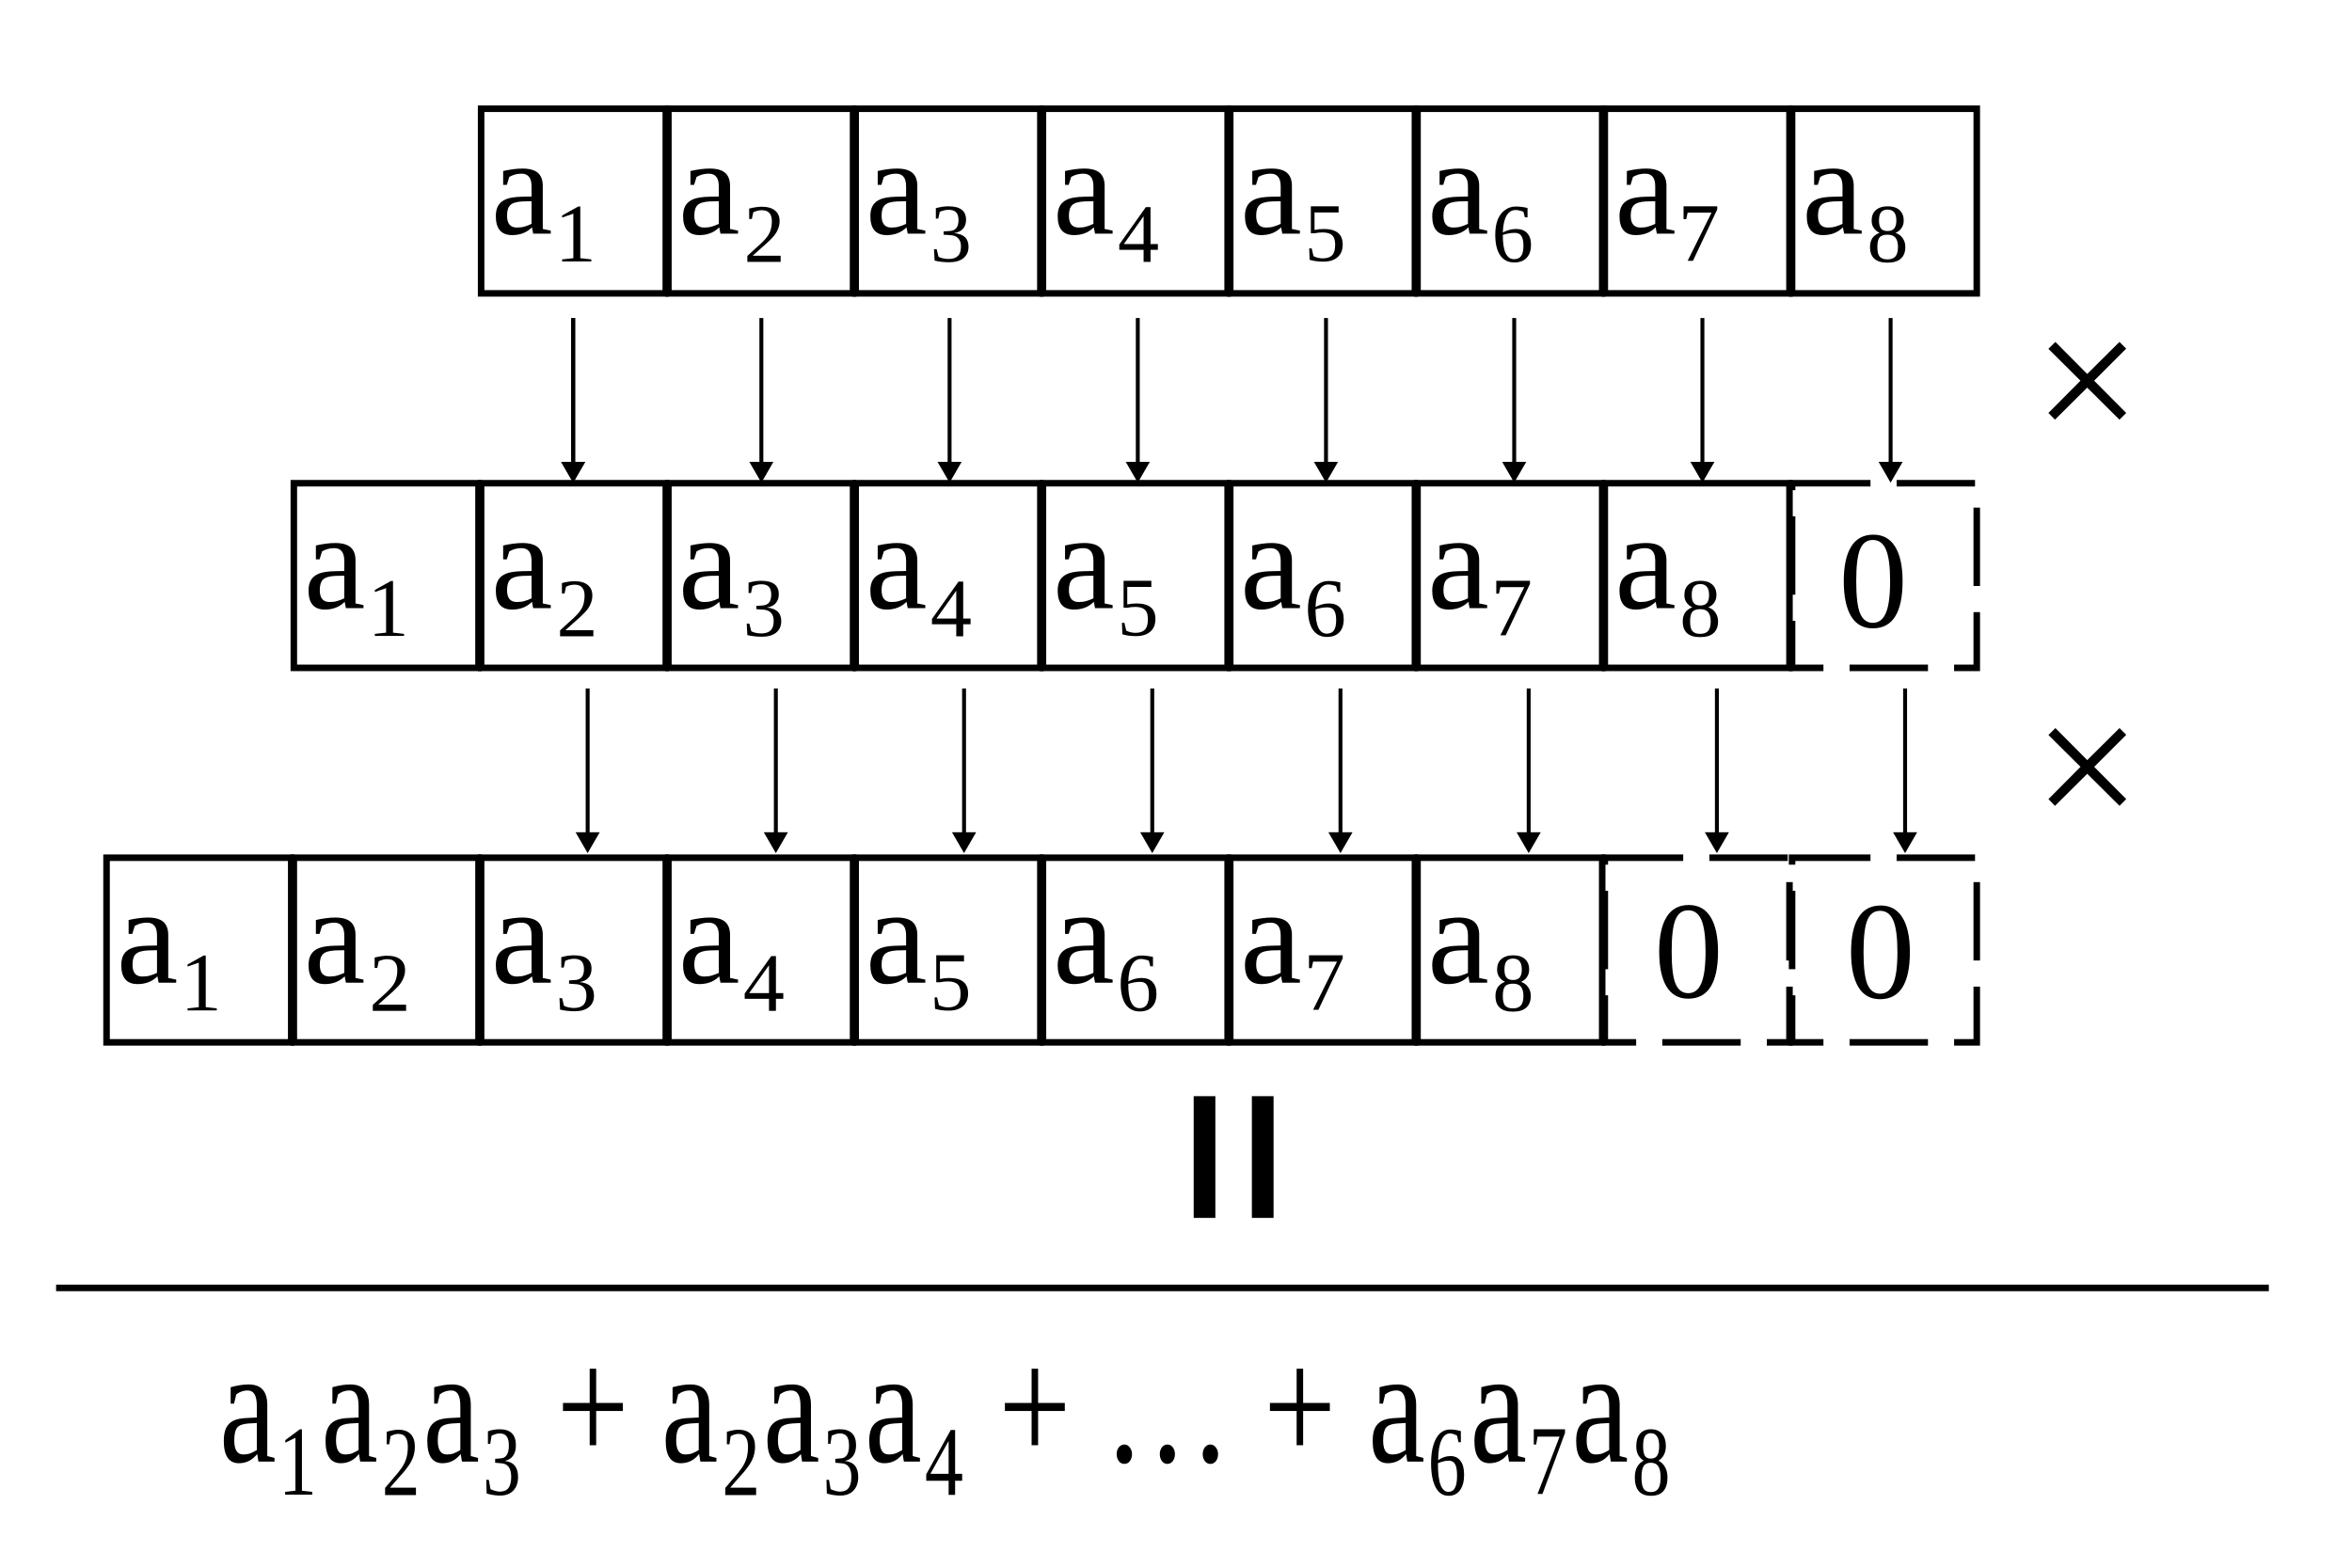
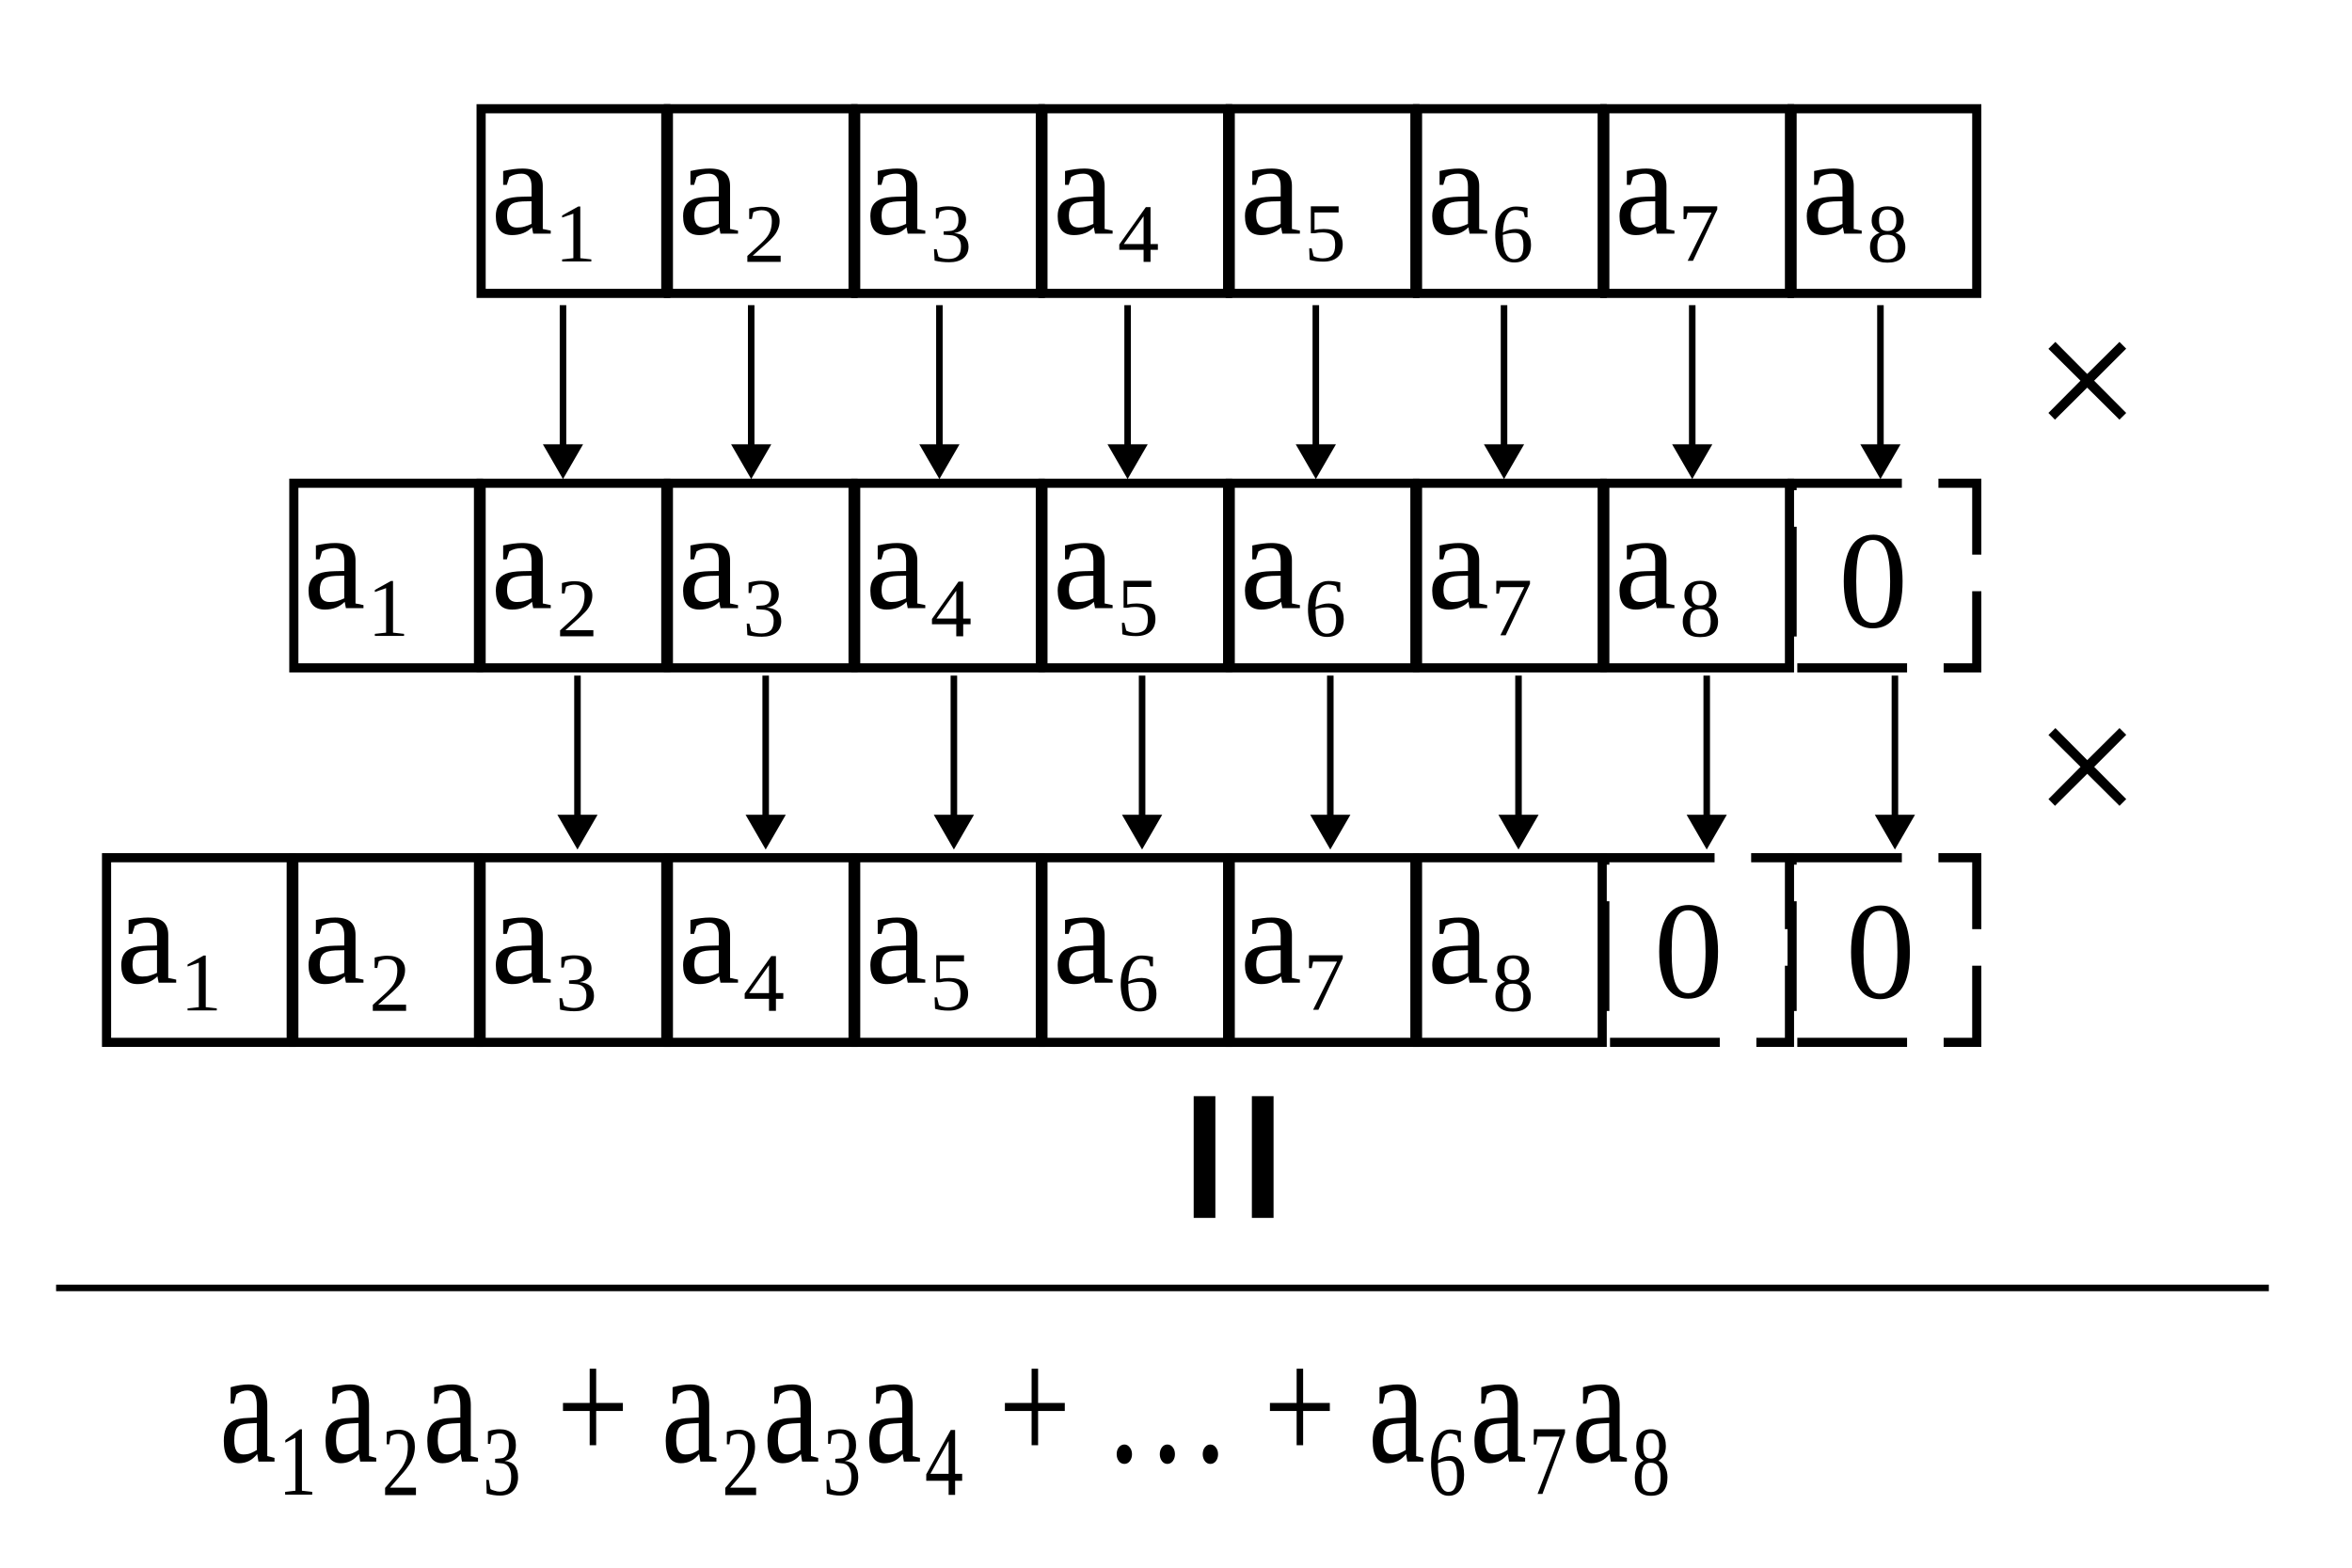
- <svg xmlns="http://www.w3.org/2000/svg" xmlns:xlink="http://www.w3.org/1999/xlink" width="180mm" height="120mm" viewBox="0 0 180 120" version="1.1" id="svg5">
+ <svg xmlns="http://www.w3.org/2000/svg" width="180mm" height="120mm" viewBox="0 0 180 120" version="1.1" id="svg5">
  <defs id="defs2">
    <rect x="330.058" y="462.716" width="36.875" height="37.003" id="rect28246" />
    <marker style="overflow:visible" id="TriangleStart" refX="0" refY="0" orient="auto-start-reverse" markerWidth="5.324" markerHeight="6.155" viewBox="0 0 5.324 6.155" preserveAspectRatio="xMidYMid">
      <path transform="scale(0.5)" style="fill:context-stroke;fill-rule:evenodd;stroke:context-stroke;stroke-width:1pt" d="M 5.77,0 -2.88,5 V -5 Z" id="path135" />
    </marker>
  </defs>
  <g id="layer1">
-     <rect style="fill:none;fill-rule:evenodd;stroke:#000000;stroke-width:0.5;stroke-dasharray:none;stroke-opacity:1" id="rect9906" width="14.133" height="14.133" x="36.82" y="8.324" />
+     <rect style="fill:none;fill-rule:evenodd;stroke:#000000;stroke-width:0.7;stroke-dasharray:none;stroke-opacity:1" id="rect9906" width="14.133" height="14.133" x="36.82" y="8.324" />
    <text xml:space="preserve" style="font-size:10.62px;fill:#000000;fill-opacity:1;fill-rule:evenodd;stroke:none;stroke-width:0.669;stroke-dasharray:none;stroke-opacity:1" x="37.57" y="17.886" id="text9910">
      <tspan id="tspan9908" style="fill:#000000;fill-opacity:1;stroke:none;stroke-width:0.669" x="37.57" y="17.886">a₁</tspan>
    </text>
-     <rect style="fill:none;fill-rule:evenodd;stroke:#000000;stroke-width:0.5;stroke-dasharray:none;stroke-opacity:1" id="rect16864" width="14.133" height="14.133" x="51.153" y="8.324" />
+     <rect style="fill:none;fill-rule:evenodd;stroke:#000000;stroke-width:0.7;stroke-dasharray:none;stroke-opacity:1" id="rect16864" width="14.133" height="14.133" x="51.153" y="8.324" />
    <text xml:space="preserve" style="font-size:10.62px;fill:#000000;fill-opacity:1;fill-rule:evenodd;stroke:none;stroke-width:0.669;stroke-dasharray:none;stroke-opacity:1" x="51.903" y="17.886" id="text16868">
      <tspan id="tspan16866" style="fill:#000000;fill-opacity:1;stroke:none;stroke-width:0.669" x="51.903" y="17.886">a₂</tspan>
    </text>
-     <rect style="fill:none;fill-rule:evenodd;stroke:#000000;stroke-width:0.5;stroke-dasharray:none;stroke-opacity:1" id="rect16872" width="14.133" height="14.133" x="65.486" y="8.324" />
+     <rect style="fill:none;fill-rule:evenodd;stroke:#000000;stroke-width:0.7;stroke-dasharray:none;stroke-opacity:1" id="rect16872" width="14.133" height="14.133" x="65.486" y="8.324" />
    <text xml:space="preserve" style="font-size:10.62px;fill:#000000;fill-opacity:1;fill-rule:evenodd;stroke:none;stroke-width:0.669;stroke-dasharray:none;stroke-opacity:1" x="66.236" y="17.886" id="text16876">
      <tspan id="tspan16874" style="fill:#000000;fill-opacity:1;stroke:none;stroke-width:0.669" x="66.236" y="17.886">a₃</tspan>
    </text>
-     <rect style="fill:none;fill-rule:evenodd;stroke:#000000;stroke-width:0.5;stroke-dasharray:none;stroke-opacity:1" id="rect16880" width="14.133" height="14.133" x="79.818" y="8.324" />
+     <rect style="fill:none;fill-rule:evenodd;stroke:#000000;stroke-width:0.7;stroke-dasharray:none;stroke-opacity:1" id="rect16880" width="14.133" height="14.133" x="79.818" y="8.324" />
    <text xml:space="preserve" style="font-size:10.62px;fill:#000000;fill-opacity:1;fill-rule:evenodd;stroke:none;stroke-width:0.669;stroke-dasharray:none;stroke-opacity:1" x="80.569" y="17.886" id="text16884">
      <tspan id="tspan16882" style="fill:#000000;fill-opacity:1;stroke:none;stroke-width:0.669" x="80.569" y="17.886">a₄</tspan>
    </text>
-     <rect style="fill:none;fill-rule:evenodd;stroke:#000000;stroke-width:0.5;stroke-dasharray:none;stroke-opacity:1" id="rect16888" width="14.133" height="14.133" x="94.151" y="8.324" />
+     <rect style="fill:none;fill-rule:evenodd;stroke:#000000;stroke-width:0.7;stroke-dasharray:none;stroke-opacity:1" id="rect16888" width="14.133" height="14.133" x="94.151" y="8.324" />
    <text xml:space="preserve" style="font-size:10.62px;fill:#000000;fill-opacity:1;fill-rule:evenodd;stroke:none;stroke-width:0.669;stroke-dasharray:none;stroke-opacity:1" x="94.902" y="17.886" id="text16892">
      <tspan id="tspan16890" style="fill:#000000;fill-opacity:1;stroke:none;stroke-width:0.669" x="94.902" y="17.886">a₅</tspan>
    </text>
-     <rect style="fill:none;fill-rule:evenodd;stroke:#000000;stroke-width:0.5;stroke-dasharray:none;stroke-opacity:1" id="rect16896" width="14.133" height="14.133" x="108.484" y="8.324" />
+     <rect style="fill:none;fill-rule:evenodd;stroke:#000000;stroke-width:0.7;stroke-dasharray:none;stroke-opacity:1" id="rect16896" width="14.133" height="14.133" x="108.484" y="8.324" />
    <text xml:space="preserve" style="font-size:10.62px;fill:#000000;fill-opacity:1;fill-rule:evenodd;stroke:none;stroke-width:0.669;stroke-dasharray:none;stroke-opacity:1" x="109.234" y="17.886" id="text16900">
      <tspan id="tspan16898" style="fill:#000000;fill-opacity:1;stroke:none;stroke-width:0.669" x="109.234" y="17.886">a₆</tspan>
    </text>
-     <rect style="fill:none;fill-rule:evenodd;stroke:#000000;stroke-width:0.5;stroke-dasharray:none;stroke-opacity:1" id="rect16904" width="14.133" height="14.133" x="122.817" y="8.324" />
+     <rect style="fill:none;fill-rule:evenodd;stroke:#000000;stroke-width:0.7;stroke-dasharray:none;stroke-opacity:1" id="rect16904" width="14.133" height="14.133" x="122.817" y="8.324" />
    <text xml:space="preserve" style="font-size:10.62px;fill:#000000;fill-opacity:1;fill-rule:evenodd;stroke:none;stroke-width:0.669;stroke-dasharray:none;stroke-opacity:1" x="123.567" y="17.886" id="text16908">
      <tspan id="tspan16906" style="fill:#000000;fill-opacity:1;stroke:none;stroke-width:0.669" x="123.567" y="17.886">a₇</tspan>
    </text>
-     <rect style="fill:none;fill-rule:evenodd;stroke:#000000;stroke-width:0.5;stroke-dasharray:none;stroke-opacity:1" id="rect16912" width="14.133" height="14.133" x="137.15" y="8.324" />
+     <rect style="fill:none;fill-rule:evenodd;stroke:#000000;stroke-width:0.7;stroke-dasharray:none;stroke-opacity:1" id="rect16912" width="14.133" height="14.133" x="137.15" y="8.324" />
    <text xml:space="preserve" style="font-size:10.62px;fill:#000000;fill-opacity:1;fill-rule:evenodd;stroke:none;stroke-width:0.669;stroke-dasharray:none;stroke-opacity:1" x="137.9" y="17.886" id="text16916">
      <tspan id="tspan16914" style="fill:#000000;fill-opacity:1;stroke:none;stroke-width:0.669" x="137.9" y="17.886">a₈</tspan>
    </text>
-     <rect style="fill:none;fill-rule:evenodd;stroke:#000000;stroke-width:0.5;stroke-dasharray:none;stroke-opacity:1" id="rect18596" width="14.133" height="14.133" x="22.487" y="36.989" />
+     <rect style="fill:none;fill-rule:evenodd;stroke:#000000;stroke-width:0.7;stroke-dasharray:none;stroke-opacity:1" id="rect18596" width="14.133" height="14.133" x="22.487" y="36.989" />
    <text xml:space="preserve" style="font-size:10.62px;fill:#000000;fill-opacity:1;fill-rule:evenodd;stroke:none;stroke-width:0.669;stroke-dasharray:none;stroke-opacity:1" x="23.238" y="46.551" id="text18600">
      <tspan id="tspan18598" style="fill:#000000;fill-opacity:1;stroke:none;stroke-width:0.669" x="23.238" y="46.551">a₁</tspan>
    </text>
-     <rect style="fill:none;fill-rule:evenodd;stroke:#000000;stroke-width:0.5;stroke-dasharray:none;stroke-opacity:1" id="rect18602" width="14.133" height="14.133" x="36.82" y="36.989" />
+     <rect style="fill:none;fill-rule:evenodd;stroke:#000000;stroke-width:0.7;stroke-dasharray:none;stroke-opacity:1" id="rect18602" width="14.133" height="14.133" x="36.82" y="36.989" />
    <text xml:space="preserve" style="font-size:10.62px;fill:#000000;fill-opacity:1;fill-rule:evenodd;stroke:none;stroke-width:0.669;stroke-dasharray:none;stroke-opacity:1" x="37.57" y="46.551" id="text18606">
      <tspan id="tspan18604" style="fill:#000000;fill-opacity:1;stroke:none;stroke-width:0.669" x="37.57" y="46.551">a₂</tspan>
    </text>
-     <rect style="fill:none;fill-rule:evenodd;stroke:#000000;stroke-width:0.5;stroke-dasharray:none;stroke-opacity:1" id="rect18608" width="14.133" height="14.133" x="51.153" y="36.989" />
+     <rect style="fill:none;fill-rule:evenodd;stroke:#000000;stroke-width:0.7;stroke-dasharray:none;stroke-opacity:1" id="rect18608" width="14.133" height="14.133" x="51.153" y="36.989" />
    <text xml:space="preserve" style="font-size:10.62px;fill:#000000;fill-opacity:1;fill-rule:evenodd;stroke:none;stroke-width:0.669;stroke-dasharray:none;stroke-opacity:1" x="51.903" y="46.551" id="text18612">
      <tspan id="tspan18610" style="fill:#000000;fill-opacity:1;stroke:none;stroke-width:0.669" x="51.903" y="46.551">a₃</tspan>
    </text>
-     <rect style="fill:none;fill-rule:evenodd;stroke:#000000;stroke-width:0.5;stroke-dasharray:none;stroke-opacity:1" id="rect18614" width="14.133" height="14.133" x="65.486" y="36.989" />
+     <rect style="fill:none;fill-rule:evenodd;stroke:#000000;stroke-width:0.7;stroke-dasharray:none;stroke-opacity:1" id="rect18614" width="14.133" height="14.133" x="65.486" y="36.989" />
    <text xml:space="preserve" style="font-size:10.62px;fill:#000000;fill-opacity:1;fill-rule:evenodd;stroke:none;stroke-width:0.669;stroke-dasharray:none;stroke-opacity:1" x="66.236" y="46.551" id="text18618">
      <tspan id="tspan18616" style="fill:#000000;fill-opacity:1;stroke:none;stroke-width:0.669" x="66.236" y="46.551">a₄</tspan>
    </text>
-     <rect style="fill:none;fill-rule:evenodd;stroke:#000000;stroke-width:0.5;stroke-dasharray:none;stroke-opacity:1" id="rect18620" width="14.133" height="14.133" x="79.818" y="36.989" />
+     <rect style="fill:none;fill-rule:evenodd;stroke:#000000;stroke-width:0.7;stroke-dasharray:none;stroke-opacity:1" id="rect18620" width="14.133" height="14.133" x="79.818" y="36.989" />
    <text xml:space="preserve" style="font-size:10.62px;fill:#000000;fill-opacity:1;fill-rule:evenodd;stroke:none;stroke-width:0.669;stroke-dasharray:none;stroke-opacity:1" x="80.569" y="46.551" id="text18624">
      <tspan id="tspan18622" style="fill:#000000;fill-opacity:1;stroke:none;stroke-width:0.669" x="80.569" y="46.551">a₅</tspan>
    </text>
-     <rect style="fill:none;fill-rule:evenodd;stroke:#000000;stroke-width:0.5;stroke-dasharray:none;stroke-opacity:1" id="rect18626" width="14.133" height="14.133" x="94.151" y="36.989" />
+     <rect style="fill:none;fill-rule:evenodd;stroke:#000000;stroke-width:0.7;stroke-dasharray:none;stroke-opacity:1" id="rect18626" width="14.133" height="14.133" x="94.151" y="36.989" />
    <text xml:space="preserve" style="font-size:10.62px;fill:#000000;fill-opacity:1;fill-rule:evenodd;stroke:none;stroke-width:0.669;stroke-dasharray:none;stroke-opacity:1" x="94.902" y="46.551" id="text18630">
      <tspan id="tspan18628" style="fill:#000000;fill-opacity:1;stroke:none;stroke-width:0.669" x="94.902" y="46.551">a₆</tspan>
    </text>
-     <rect style="fill:none;fill-rule:evenodd;stroke:#000000;stroke-width:0.5;stroke-dasharray:none;stroke-opacity:1" id="rect18632" width="14.133" height="14.133" x="108.484" y="36.989" />
+     <rect style="fill:none;fill-rule:evenodd;stroke:#000000;stroke-width:0.7;stroke-dasharray:none;stroke-opacity:1" id="rect18632" width="14.133" height="14.133" x="108.484" y="36.989" />
    <text xml:space="preserve" style="font-size:10.62px;fill:#000000;fill-opacity:1;fill-rule:evenodd;stroke:none;stroke-width:0.669;stroke-dasharray:none;stroke-opacity:1" x="109.234" y="46.551" id="text18636">
      <tspan id="tspan18634" style="fill:#000000;fill-opacity:1;stroke:none;stroke-width:0.669" x="109.234" y="46.551">a₇</tspan>
    </text>
-     <rect style="fill:none;fill-rule:evenodd;stroke:#000000;stroke-width:0.5;stroke-dasharray:none;stroke-opacity:1" id="rect18638" width="14.133" height="14.133" x="122.817" y="36.989" />
+     <rect style="fill:none;fill-rule:evenodd;stroke:#000000;stroke-width:0.7;stroke-dasharray:none;stroke-opacity:1" id="rect18638" width="14.133" height="14.133" x="122.817" y="36.989" />
    <text xml:space="preserve" style="font-size:10.62px;fill:#000000;fill-opacity:1;fill-rule:evenodd;stroke:none;stroke-width:0.669;stroke-dasharray:none;stroke-opacity:1" x="123.567" y="46.551" id="text18642">
      <tspan id="tspan18640" style="fill:#000000;fill-opacity:1;stroke:none;stroke-width:0.669" x="123.567" y="46.551">a₈</tspan>
    </text>
-     <rect style="fill:none;fill-rule:evenodd;stroke:#000000;stroke-width:0.5;stroke-dasharray:6,2;stroke-dashoffset:0;stroke-opacity:1" id="rect18644" width="14.133" height="14.133" x="137.15" y="36.989" />
+     <rect style="fill:none;fill-rule:evenodd;stroke:#000000;stroke-width:0.7;stroke-dasharray:8.4,2.8;stroke-dashoffset:0;stroke-opacity:1" id="rect18644" width="14.133" height="14.133" x="137.15" y="36.989" />
    <text xml:space="preserve" style="font-size:10.62px;fill:#000000;fill-opacity:1;fill-rule:evenodd;stroke:none;stroke-width:0.669;stroke-dasharray:none;stroke-opacity:1" x="140.7" y="47.986" id="text18648">
      <tspan id="tspan18646" style="fill:#000000;fill-opacity:1;stroke:none;stroke-width:0.669" x="140.7" y="47.986">0</tspan>
    </text>
-     <rect style="fill:none;fill-rule:evenodd;stroke:#000000;stroke-width:0.5;stroke-dasharray:none;stroke-opacity:1" id="rect18658" width="14.133" height="14.133" x="8.154" y="65.655" />
+     <rect style="fill:none;fill-rule:evenodd;stroke:#000000;stroke-width:0.7;stroke-dasharray:none;stroke-opacity:1" id="rect18658" width="14.133" height="14.133" x="8.154" y="65.655" />
    <text xml:space="preserve" style="font-size:10.62px;fill:#000000;fill-opacity:1;fill-rule:evenodd;stroke:none;stroke-width:0.669;stroke-dasharray:none;stroke-opacity:1" x="8.905" y="75.217" id="text18662">
      <tspan id="tspan18660" style="fill:#000000;fill-opacity:1;stroke:none;stroke-width:0.669" x="8.905" y="75.217">a₁</tspan>
    </text>
-     <rect style="fill:none;fill-rule:evenodd;stroke:#000000;stroke-width:0.5;stroke-dasharray:none;stroke-opacity:1" id="rect18664" width="14.133" height="14.133" x="22.487" y="65.655" />
+     <rect style="fill:none;fill-rule:evenodd;stroke:#000000;stroke-width:0.7;stroke-dasharray:none;stroke-opacity:1" id="rect18664" width="14.133" height="14.133" x="22.487" y="65.655" />
    <text xml:space="preserve" style="font-size:10.62px;fill:#000000;fill-opacity:1;fill-rule:evenodd;stroke:none;stroke-width:0.669;stroke-dasharray:none;stroke-opacity:1" x="23.238" y="75.217" id="text18668">
      <tspan id="tspan18666" style="fill:#000000;fill-opacity:1;stroke:none;stroke-width:0.669" x="23.238" y="75.217">a₂</tspan>
    </text>
-     <rect style="fill:none;fill-rule:evenodd;stroke:#000000;stroke-width:0.5;stroke-dasharray:none;stroke-opacity:1" id="rect18670" width="14.133" height="14.133" x="36.82" y="65.655" />
+     <rect style="fill:none;fill-rule:evenodd;stroke:#000000;stroke-width:0.7;stroke-dasharray:none;stroke-opacity:1" id="rect18670" width="14.133" height="14.133" x="36.82" y="65.655" />
    <text xml:space="preserve" style="font-size:10.62px;fill:#000000;fill-opacity:1;fill-rule:evenodd;stroke:none;stroke-width:0.669;stroke-dasharray:none;stroke-opacity:1" x="37.57" y="75.217" id="text18674">
      <tspan id="tspan18672" style="fill:#000000;fill-opacity:1;stroke:none;stroke-width:0.669" x="37.57" y="75.217">a₃</tspan>
    </text>
-     <rect style="fill:none;fill-rule:evenodd;stroke:#000000;stroke-width:0.5;stroke-dasharray:none;stroke-opacity:1" id="rect18676" width="14.133" height="14.133" x="51.153" y="65.655" />
+     <rect style="fill:none;fill-rule:evenodd;stroke:#000000;stroke-width:0.7;stroke-dasharray:none;stroke-opacity:1" id="rect18676" width="14.133" height="14.133" x="51.153" y="65.655" />
    <text xml:space="preserve" style="font-size:10.62px;fill:#000000;fill-opacity:1;fill-rule:evenodd;stroke:none;stroke-width:0.669;stroke-dasharray:none;stroke-opacity:1" x="51.903" y="75.217" id="text18680">
      <tspan id="tspan18678" style="fill:#000000;fill-opacity:1;stroke:none;stroke-width:0.669" x="51.903" y="75.217">a₄</tspan>
    </text>
-     <rect style="fill:none;fill-rule:evenodd;stroke:#000000;stroke-width:0.5;stroke-dasharray:none;stroke-opacity:1" id="rect18682" width="14.133" height="14.133" x="65.486" y="65.655" />
+     <rect style="fill:none;fill-rule:evenodd;stroke:#000000;stroke-width:0.7;stroke-dasharray:none;stroke-opacity:1" id="rect18682" width="14.133" height="14.133" x="65.486" y="65.655" />
    <text xml:space="preserve" style="font-size:10.62px;fill:#000000;fill-opacity:1;fill-rule:evenodd;stroke:none;stroke-width:0.669;stroke-dasharray:none;stroke-opacity:1" x="66.236" y="75.217" id="text18686">
      <tspan id="tspan18684" style="fill:#000000;fill-opacity:1;stroke:none;stroke-width:0.669" x="66.236" y="75.217">a₅</tspan>
    </text>
-     <rect style="fill:none;fill-rule:evenodd;stroke:#000000;stroke-width:0.5;stroke-dasharray:none;stroke-opacity:1" id="rect18688" width="14.133" height="14.133" x="79.818" y="65.655" />
+     <rect style="fill:none;fill-rule:evenodd;stroke:#000000;stroke-width:0.7;stroke-dasharray:none;stroke-opacity:1" id="rect18688" width="14.133" height="14.133" x="79.818" y="65.655" />
    <text xml:space="preserve" style="font-size:10.62px;fill:#000000;fill-opacity:1;fill-rule:evenodd;stroke:none;stroke-width:0.669;stroke-dasharray:none;stroke-opacity:1" x="80.569" y="75.217" id="text18692">
      <tspan id="tspan18690" style="fill:#000000;fill-opacity:1;stroke:none;stroke-width:0.669" x="80.569" y="75.217">a₆</tspan>
    </text>
-     <rect style="fill:none;fill-rule:evenodd;stroke:#000000;stroke-width:0.5;stroke-dasharray:none;stroke-opacity:1" id="rect18694" width="14.133" height="14.133" x="94.151" y="65.655" />
+     <rect style="fill:none;fill-rule:evenodd;stroke:#000000;stroke-width:0.7;stroke-dasharray:none;stroke-opacity:1" id="rect18694" width="14.133" height="14.133" x="94.151" y="65.655" />
    <text xml:space="preserve" style="font-size:10.62px;fill:#000000;fill-opacity:1;fill-rule:evenodd;stroke:none;stroke-width:0.669;stroke-dasharray:none;stroke-opacity:1" x="94.902" y="75.217" id="text18698">
      <tspan id="tspan18696" style="fill:#000000;fill-opacity:1;stroke:none;stroke-width:0.669" x="94.902" y="75.217">a₇</tspan>
    </text>
-     <rect style="fill:none;fill-rule:evenodd;stroke:#000000;stroke-width:0.5;stroke-dasharray:none;stroke-opacity:1" id="rect18700" width="14.133" height="14.133" x="108.484" y="65.655" />
+     <rect style="fill:none;fill-rule:evenodd;stroke:#000000;stroke-width:0.7;stroke-dasharray:none;stroke-opacity:1" id="rect18700" width="14.133" height="14.133" x="108.484" y="65.655" />
    <text xml:space="preserve" style="font-size:10.62px;fill:#000000;fill-opacity:1;fill-rule:evenodd;stroke:none;stroke-width:0.669;stroke-dasharray:none;stroke-opacity:1" x="109.234" y="75.217" id="text18704">
      <tspan id="tspan18702" style="fill:#000000;fill-opacity:1;stroke:none;stroke-width:0.669" x="109.234" y="75.217">a₈</tspan>
    </text>
-     <rect style="fill:none;fill-rule:evenodd;stroke:#000000;stroke-width:0.5;stroke-dasharray:6,2;stroke-dashoffset:0;stroke-opacity:1" id="rect18706" width="14.133" height="14.133" x="122.817" y="65.655" />
+     <rect style="fill:none;fill-rule:evenodd;stroke:#000000;stroke-width:0.7;stroke-dasharray:8.4,2.8;stroke-dashoffset:0;stroke-opacity:1" id="rect18706" width="14.133" height="14.133" x="122.817" y="65.655" />
    <text xml:space="preserve" style="font-size:10.62px;fill:#000000;fill-opacity:1;fill-rule:evenodd;stroke:none;stroke-width:0.669;stroke-dasharray:none;stroke-opacity:1" x="126.573" y="76.335" id="text18710">
      <tspan id="tspan18708" style="fill:#000000;fill-opacity:1;stroke:none;stroke-width:0.669" x="126.573" y="76.335">0</tspan>
    </text>
-     <rect style="fill:none;fill-rule:evenodd;stroke:#000000;stroke-width:0.5;stroke-dasharray:6,2;stroke-dashoffset:0;stroke-opacity:1" id="rect18712" width="14.133" height="14.133" x="137.15" y="65.655" />
+     <rect style="fill:none;fill-rule:evenodd;stroke:#000000;stroke-width:0.7;stroke-dasharray:8.4,2.8;stroke-dashoffset:0;stroke-opacity:1" id="rect18712" width="14.133" height="14.133" x="137.15" y="65.655" />
    <text xml:space="preserve" style="font-size:10.62px;fill:#000000;fill-opacity:1;fill-rule:evenodd;stroke:none;stroke-width:0.669;stroke-dasharray:none;stroke-opacity:1" x="141.256" y="76.374" id="text18716">
      <tspan id="tspan18714" style="fill:#000000;fill-opacity:1;stroke:none;stroke-width:0.669" x="141.256" y="76.374">0</tspan>
    </text>
-     <path style="fill:#000000;fill-opacity:1;fill-rule:evenodd;stroke:#000000;stroke-width:0.3;stroke-dasharray:none;stroke-dashoffset:0;stroke-opacity:1;marker-end:url(#TriangleStart)" d="M 43.865,24.344 V 35.882" id="path19848" />
-     <use x="0" y="0" xlink:href="#path19848" id="use21052" />
-     <use x="0" y="0" xlink:href="#path19848" transform="translate(14.4036)" id="use21056" />
-     <use x="0" y="0" xlink:href="#path19848" transform="translate(28.8072)" id="use21060" />
-     <use x="0" y="0" xlink:href="#path19848" transform="translate(1.10797,28.35686)" id="use21062" />
-     <use x="0" y="0" xlink:href="#path19848" transform="translate(43.21081)" id="use21064" />
-     <use x="0" y="0" xlink:href="#path19848" transform="translate(15.51157,28.35686)" id="use21066" />
-     <use x="0" y="0" xlink:href="#path19848" transform="translate(57.61441)" id="use21068" />
-     <use x="0" y="0" xlink:href="#path19848" transform="translate(29.91517,28.35686)" id="use21070" />
-     <use x="0" y="0" xlink:href="#path19848" transform="translate(72.01801)" id="use21072" />
-     <use x="0" y="0" xlink:href="#path19848" transform="translate(44.31877,28.35686)" id="use21074" />
-     <use x="0" y="0" xlink:href="#path19848" transform="translate(86.42161)" id="use21076" />
-     <use x="0" y="0" xlink:href="#path19848" transform="translate(58.72238,28.35686)" id="use21078" />
-     <use x="0" y="0" xlink:href="#path19848" transform="translate(100.8252)" id="use21080" />
-     <use x="0" y="0" xlink:href="#path19848" transform="translate(73.12598,28.35686)" id="use21082" />
-     <use x="0" y="0" xlink:href="#path19848" transform="translate(87.52958,28.35686)" id="use21086" />
-     <use x="0" y="0" xlink:href="#path19848" transform="translate(101.9332,28.35686)" id="use21090" />
+     <path style="fill:#000000;fill-opacity:1;fill-rule:evenodd;stroke:#000000;stroke-width:0.5;stroke-dasharray:none;stroke-dashoffset:0;stroke-opacity:1;marker-end:url(#TriangleStart)" d="M 43.086,23.359 V 34.896" id="use21052" />
+     <path style="fill:#000000;fill-opacity:1;fill-rule:evenodd;stroke:#000000;stroke-width:0.5;stroke-dasharray:none;stroke-dashoffset:0;stroke-opacity:1;marker-end:url(#TriangleStart)" d="M 57.49,23.359 V 34.896" id="use21056" />
+     <path style="fill:#000000;fill-opacity:1;fill-rule:evenodd;stroke:#000000;stroke-width:0.5;stroke-dasharray:none;stroke-dashoffset:0;stroke-opacity:1;marker-end:url(#TriangleStart)" d="M 71.893,23.359 V 34.896" id="use21060" />
+     <path style="fill:#000000;fill-opacity:1;fill-rule:evenodd;stroke:#000000;stroke-width:0.5;stroke-dasharray:none;stroke-dashoffset:0;stroke-opacity:1;marker-end:url(#TriangleStart)" d="M 44.194,51.715 V 63.253" id="use21062" />
+     <path style="fill:#000000;fill-opacity:1;fill-rule:evenodd;stroke:#000000;stroke-width:0.5;stroke-dasharray:none;stroke-dashoffset:0;stroke-opacity:1;marker-end:url(#TriangleStart)" d="M 86.297,23.359 V 34.896" id="use21064" />
+     <path style="fill:#000000;fill-opacity:1;fill-rule:evenodd;stroke:#000000;stroke-width:0.5;stroke-dasharray:none;stroke-dashoffset:0;stroke-opacity:1;marker-end:url(#TriangleStart)" d="M 58.598,51.715 V 63.253" id="use21066" />
+     <path style="fill:#000000;fill-opacity:1;fill-rule:evenodd;stroke:#000000;stroke-width:0.5;stroke-dasharray:none;stroke-dashoffset:0;stroke-opacity:1;marker-end:url(#TriangleStart)" d="M 100.701,23.359 V 34.896" id="use21068" />
+     <path style="fill:#000000;fill-opacity:1;fill-rule:evenodd;stroke:#000000;stroke-width:0.5;stroke-dasharray:none;stroke-dashoffset:0;stroke-opacity:1;marker-end:url(#TriangleStart)" d="M 73.001,51.715 V 63.253" id="use21070" />
+     <path style="fill:#000000;fill-opacity:1;fill-rule:evenodd;stroke:#000000;stroke-width:0.5;stroke-dasharray:none;stroke-dashoffset:0;stroke-opacity:1;marker-end:url(#TriangleStart)" d="M 115.104,23.359 V 34.896" id="use21072" />
+     <path style="fill:#000000;fill-opacity:1;fill-rule:evenodd;stroke:#000000;stroke-width:0.5;stroke-dasharray:none;stroke-dashoffset:0;stroke-opacity:1;marker-end:url(#TriangleStart)" d="M 87.405,51.715 V 63.253" id="use21074" />
+     <path style="fill:#000000;fill-opacity:1;fill-rule:evenodd;stroke:#000000;stroke-width:0.5;stroke-dasharray:none;stroke-dashoffset:0;stroke-opacity:1;marker-end:url(#TriangleStart)" d="M 129.508,23.359 V 34.896" id="use21076" />
+     <path style="fill:#000000;fill-opacity:1;fill-rule:evenodd;stroke:#000000;stroke-width:0.5;stroke-dasharray:none;stroke-dashoffset:0;stroke-opacity:1;marker-end:url(#TriangleStart)" d="M 101.809,51.715 V 63.253" id="use21078" />
+     <path style="fill:#000000;fill-opacity:1;fill-rule:evenodd;stroke:#000000;stroke-width:0.5;stroke-dasharray:none;stroke-dashoffset:0;stroke-opacity:1;marker-end:url(#TriangleStart)" d="M 143.911,23.359 V 34.896" id="use21080" />
+     <path style="fill:#000000;fill-opacity:1;fill-rule:evenodd;stroke:#000000;stroke-width:0.5;stroke-dasharray:none;stroke-dashoffset:0;stroke-opacity:1;marker-end:url(#TriangleStart)" d="M 116.212,51.715 V 63.253" id="use21082" />
+     <path style="fill:#000000;fill-opacity:1;fill-rule:evenodd;stroke:#000000;stroke-width:0.5;stroke-dasharray:none;stroke-dashoffset:0;stroke-opacity:1;marker-end:url(#TriangleStart)" d="M 130.616,51.715 V 63.253" id="use21086" />
+     <path style="fill:#000000;fill-opacity:1;fill-rule:evenodd;stroke:#000000;stroke-width:0.5;stroke-dasharray:none;stroke-dashoffset:0;stroke-opacity:1;marker-end:url(#TriangleStart)" d="M 145.019,51.715 V 63.253" id="use21090" />
    <text xml:space="preserve" style="font-size:14.622px;fill:#000000;fill-opacity:1;fill-rule:evenodd;stroke:none;stroke-width:1.382;stroke-dasharray:none;stroke-dashoffset:0;stroke-opacity:1" x="155.611" y="34.015" id="text21573">
      <tspan id="tspan21571" style="stroke:none;stroke-width:1.382" x="155.611" y="34.015">×</tspan>
    </text>
    <text xml:space="preserve" style="font-size:14.622px;fill:#000000;fill-opacity:1;fill-rule:evenodd;stroke:none;stroke-width:1.382;stroke-dasharray:none;stroke-dashoffset:0;stroke-opacity:1" x="155.615" y="63.572" id="text21573-1">
      <tspan id="tspan21571-0" style="stroke:none;stroke-width:1.382" x="155.615" y="63.572">×</tspan>
    </text>
    <text xml:space="preserve" style="font-size:15.225px;fill:#000000;fill-opacity:1;fill-rule:evenodd;stroke:none;stroke-width:1.439;stroke-dasharray:none;stroke-dashoffset:0;stroke-opacity:1" x="45.206" y="169.805" id="text28258" transform="scale(1.863014,0.5367646)">
      <tspan id="tspan28256" style="stroke-width:1.439" x="45.206" y="169.805">∥</tspan>
    </text>
    <path style="fill:none;fill-opacity:1;fill-rule:evenodd;stroke:#000000;stroke-width:0.5;stroke-dasharray:none;stroke-dashoffset:0;stroke-opacity:1" d="M 4.293,98.585 H 173.635" id="path28998" />
    <text xml:space="preserve" style="font-size:11.121px;fill:#000000;fill-opacity:1;fill-rule:evenodd;stroke:none;stroke-width:1.751;stroke-dasharray:none;stroke-dashoffset:0;stroke-opacity:1" x="18.991" y="98.864" id="text29002" transform="scale(0.8836593,1.131658)">
      <tspan id="tspan29000" style="fill:#000000;fill-opacity:1;stroke:none;stroke-width:1.751" x="18.991" y="98.864">a₁a₂a₃ + a₂a₃a₄ + … + a₆a₇a₈</tspan>
    </text>
  </g>
</svg>
